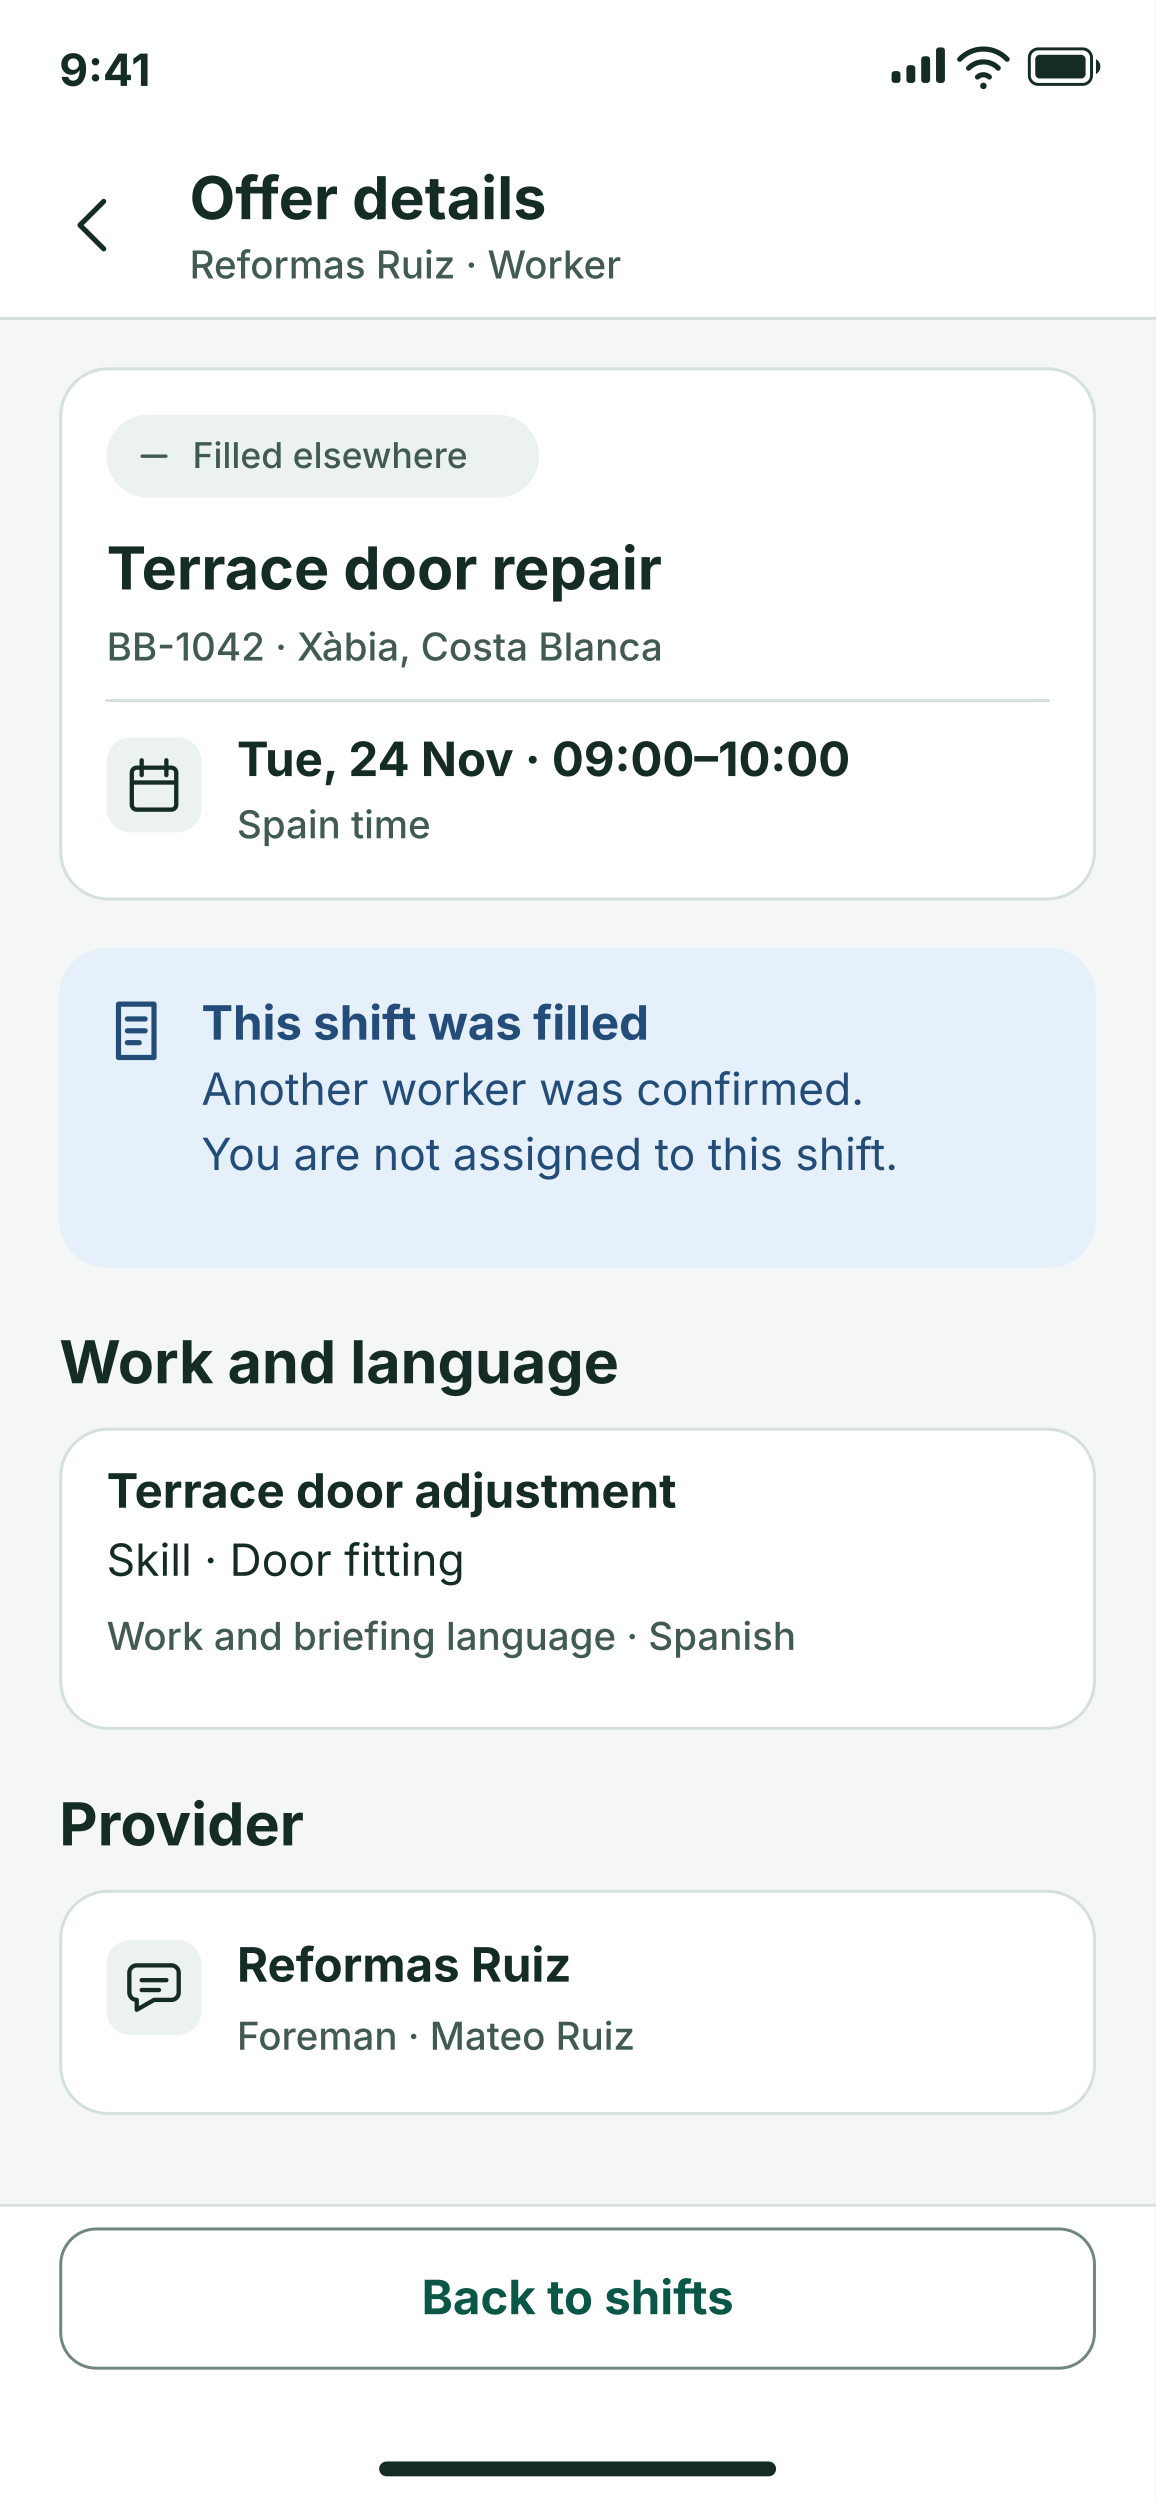
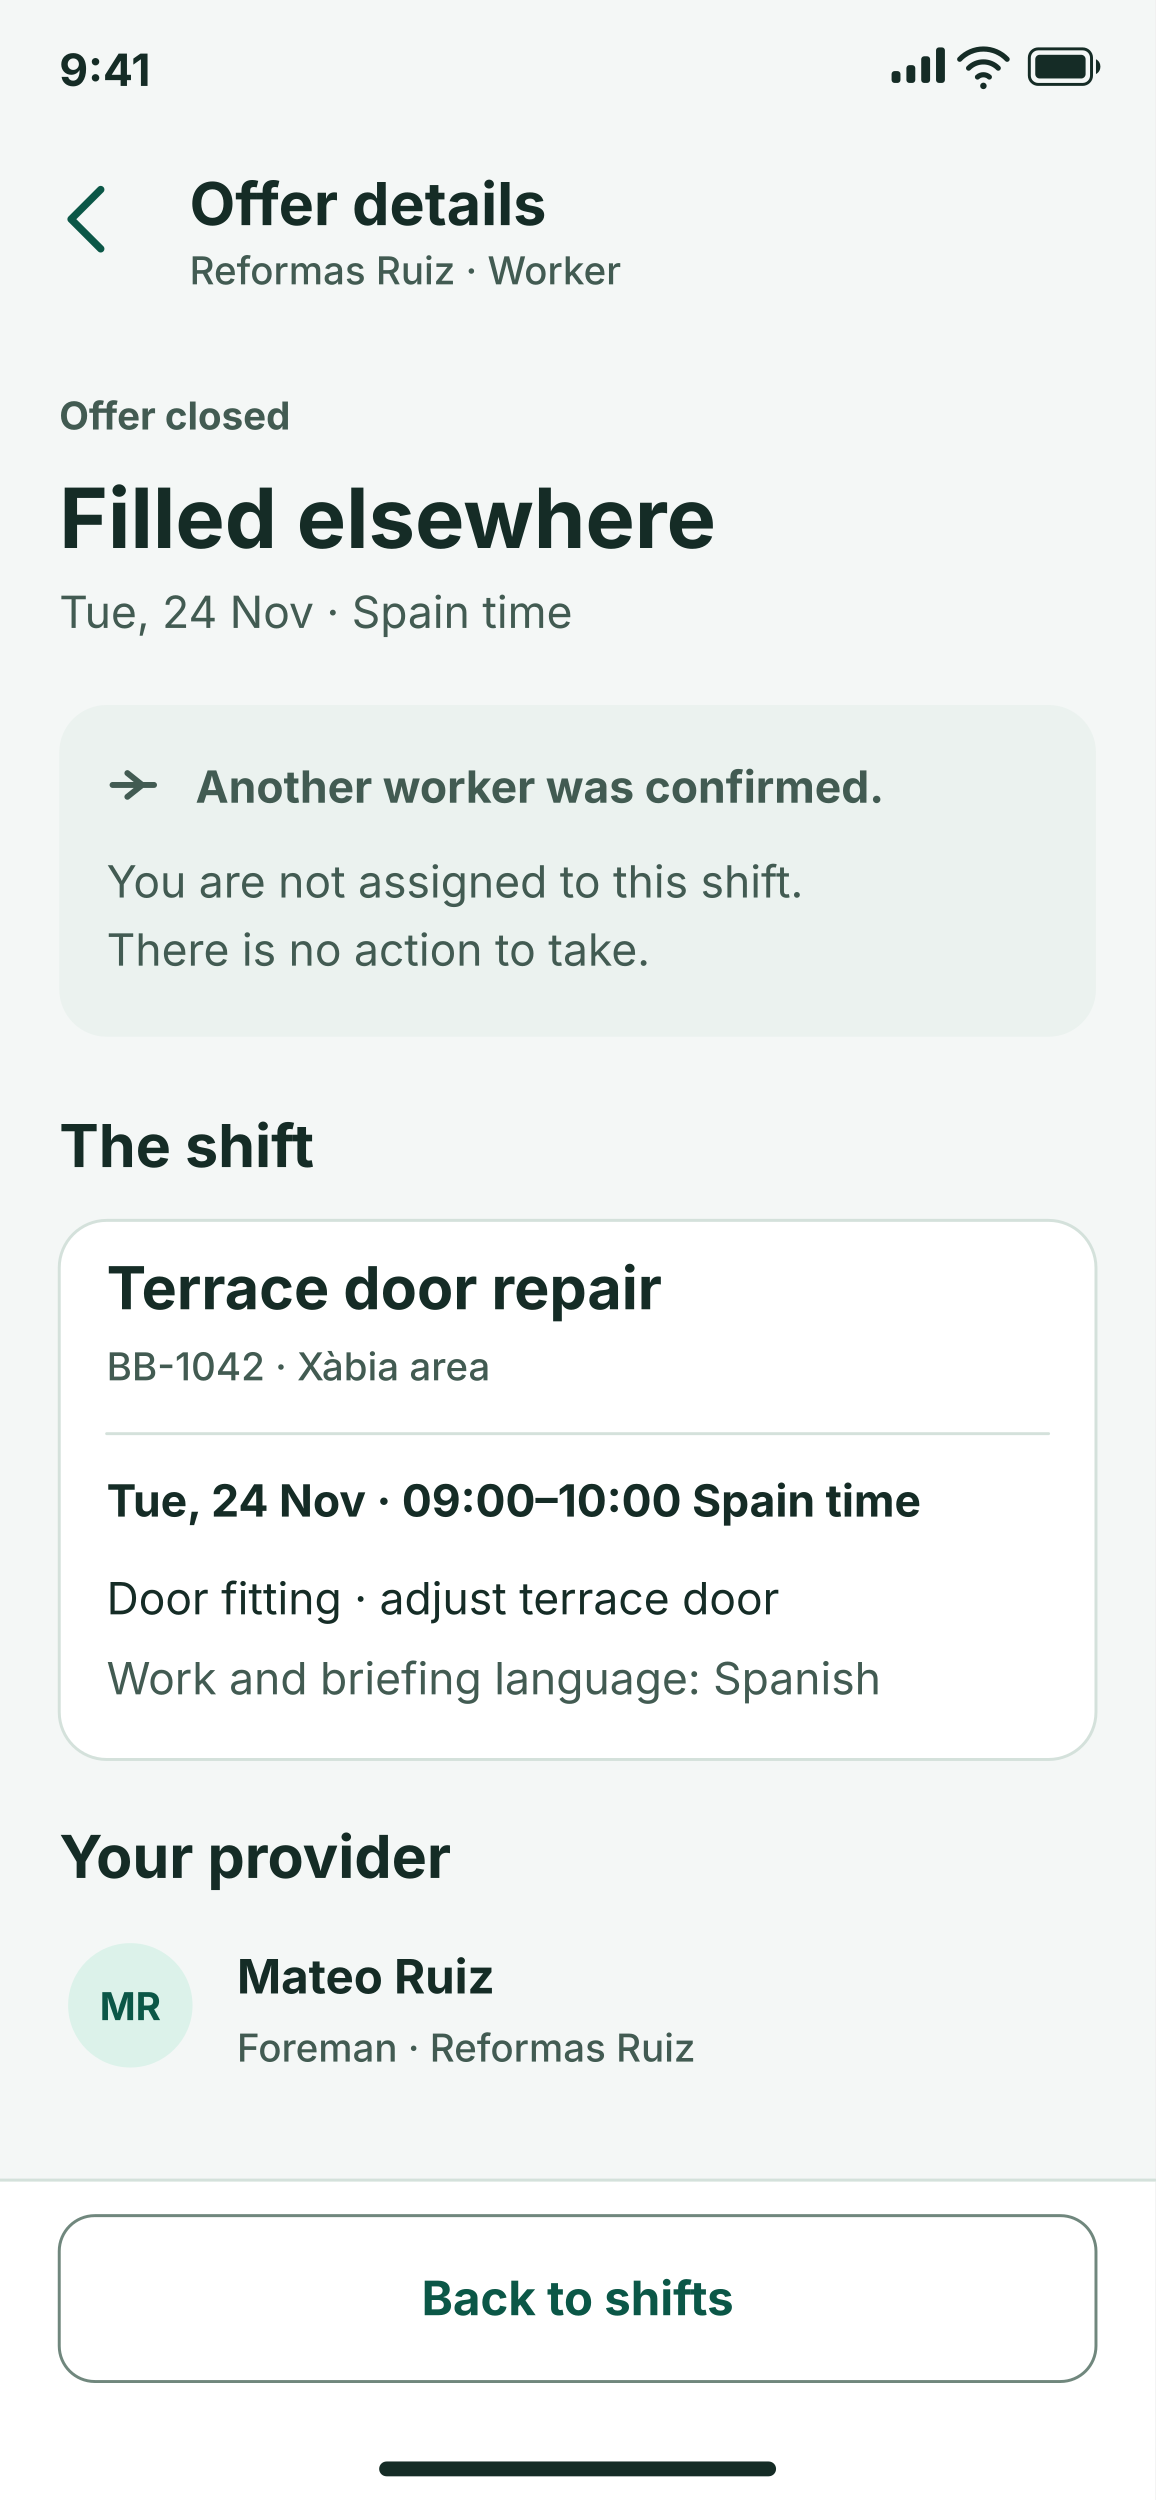
<svg xmlns="http://www.w3.org/2000/svg" width="390" height="844" viewBox="0 0 390 844" role="img" aria-labelledby="W-03-offer-details--filled-elsewhere-title W-03-offer-details--filled-elsewhere-desc" font-family="system-ui, -apple-system, BlinkMacSystemFont, 'Segoe UI', sans-serif">
-   <rect x="0" y="0" width="390" height="844" fill="#F4F7F6" />
-   <rect x="0" y="0" width="390" height="108" fill="#FFFFFF" />
+   <rect x="0" y="0" width="390" height="844" rx="0" fill="#F4F7F6" />
  <g id="status-bar" aria-hidden="true">
    <text x="20" y="29" font-size="15" font-weight="700" fill="#152C26" text-anchor="start">9:41</text>
    <g>
      <rect x="301" y="24" width="3" height="4" rx="1" fill="#152C26" />
      <rect x="306" y="22" width="3" height="6" rx="1" fill="#152C26" />
      <rect x="311" y="19" width="3" height="9" rx="1" fill="#152C26" />
      <rect x="316" y="16" width="3" height="12" rx="1" fill="#152C26" />
      <path d="M324 20a11 11 0 0 1 16 0m-13 3a7 7 0 0 1 10 0m-7 3a3 3 0 0 1 4 0" fill="none" stroke="#152C26" stroke-width="1.75" stroke-linecap="round" stroke-linejoin="round" />
      <circle cx="332" cy="29" r="1.1" fill="#152C26" />
      <rect x="347.5" y="16.5" width="21" height="12" rx="3" fill="none" stroke="#152C26" />
      <rect x="349.5" y="18.5" width="17" height="8" rx="1.5" fill="#152C26" />
      <path d="M370 20v5c2-1 2-4 0-5z" fill="#152C26" stroke="#152C26" stroke-width="0" stroke-linecap="round" stroke-linejoin="round" />
    </g>
  </g>
  <g id="header">
-     <g transform="translate(20 64) scale(1)" aria-hidden="true">
-       <path d="m15 4-8 8 8 8" fill="none" stroke="#152C26" stroke-width="1.75" stroke-linecap="round" stroke-linejoin="round" />
-     </g>
-     <text x="64" y="74" font-size="20" font-weight="650" fill="#152C26" text-anchor="start">Offer details</text>
-     <text x="64" y="94" font-size="13" font-weight="450" fill="#425B52" text-anchor="start">Reformas Ruiz · Worker</text>
-     <path d="M0 107.5H390" fill="none" stroke="#D4E1DB" stroke-width="1" stroke-linecap="round" stroke-linejoin="round" />
+     <path d="m34 64-10 10 10 10" fill="none" stroke="#0B5747" stroke-width="2.5" stroke-linecap="round" stroke-linejoin="round" />
+     <text x="64" y="76" font-size="20" font-weight="700" fill="#152C26">Offer details</text>
+     <text x="64" y="96" font-size="13" font-weight="450" fill="#425B52">Reformas Ruiz · Worker</text>
  </g>
  <g id="content">
-     <rect x="20.5" y="124.5" width="349" height="179" rx="16" fill="#FFFFFF" stroke="#D4E1DB" />
-     <rect x="36" y="140" width="146" height="28" rx="14" fill="#EBF2EF" />
-     <g transform="translate(44 146) scale(0.6666667)" aria-hidden="true">
-       <path d="M6 12h12" fill="none" stroke="#425B52" stroke-width="1.75" stroke-linecap="round" stroke-linejoin="round" />
-     </g>
-     <text x="65" y="158" font-size="12" font-weight="550" fill="#425B52" text-anchor="start">Filled elsewhere</text>
-     <text x="36" y="199" font-size="20" font-weight="650" fill="#152C26" text-anchor="start">Terrace door repair</text>
-     <text x="36" y="223" font-size="13" font-weight="450" fill="#425B52" text-anchor="start">BB-1042 · Xàbia, Costa Blanca</text>
-     <path d="M36 236.5H354" fill="none" stroke="#D4E1DB" stroke-width="1" stroke-linecap="round" stroke-linejoin="round" />
-     <rect x="36" y="249" width="32" height="32" rx="8" fill="#EBF2EF" />
-     <g transform="translate(42 255) scale(0.8333333)" aria-hidden="true">
-       <path d="M5 5h14a2 2 0 0 1 2 2v13a2 2 0 0 1-2 2H5a2 2 0 0 1-2-2V7a2 2 0 0 1 2-2Zm2-3v6m10-6v6M3 11h18" fill="none" stroke="#152C26" stroke-width="1.75" stroke-linecap="round" stroke-linejoin="round" />
-     </g>
-     <text x="80" y="262" font-size="16" font-weight="650" fill="#152C26" text-anchor="start">Tue, 24 Nov · 09:00–10:00</text>
-     <text x="80" y="283" font-size="13" font-weight="450" fill="#425B52" text-anchor="start">Spain time</text>
-     <rect x="20" y="320" width="350" height="108" rx="16" fill="#E5F0FA" />
-     <g transform="translate(34 336) scale(1)" aria-hidden="true">
-       <path d="M6 3h12v18H6Zm3 5h6m-6 4h6m-6 4h4" fill="none" stroke="#234C78" stroke-width="1.75" stroke-linecap="round" stroke-linejoin="round" />
-     </g>
-     <text x="68" y="351" font-size="16" font-weight="650" fill="#234C78" text-anchor="start">This shift was filled</text>
-     <text x="68" y="373" font-size="15" font-weight="400" fill="#234C78" text-anchor="start">Another worker was confirmed.</text>
-     <text x="68" y="395" font-size="15" font-weight="400" fill="#234C78" text-anchor="start">You are not assigned to this shift.</text>
-     <text x="20" y="467" font-size="20" font-weight="650" fill="#152C26" text-anchor="start">Work and language</text>
-     <rect x="20.5" y="482.5" width="349" height="101" rx="16" fill="#FFFFFF" stroke="#D4E1DB" />
-     <text x="36" y="509" font-size="16" font-weight="650" fill="#152C26" text-anchor="start">Terrace door adjustment</text>
-     <text x="36" y="532" font-size="15" font-weight="400" fill="#152C26" text-anchor="start">Skill · Door fitting</text>
-     <text x="36" y="557" font-size="13" font-weight="450" fill="#425B52" text-anchor="start">Work and briefing language · Spanish</text>
-     <text x="20" y="623" font-size="20" font-weight="650" fill="#152C26" text-anchor="start">Provider</text>
-     <rect x="20.5" y="638.5" width="349" height="75" rx="16" fill="#FFFFFF" stroke="#D4E1DB" />
-     <rect x="36" y="655" width="32" height="32" rx="8" fill="#EBF2EF" />
-     <g transform="translate(42 661) scale(0.8333333)" aria-hidden="true">
-       <path d="M5 3h14a3 3 0 0 1 3 3v8a3 3 0 0 1-3 3h-7l-7 4v-4a3 3 0 0 1-3-3V6a3 3 0 0 1 3-3Zm2 6h10m-10 4h7" fill="none" stroke="#152C26" stroke-width="1.75" stroke-linecap="round" stroke-linejoin="round" />
-     </g>
-     <text x="80" y="669" font-size="16" font-weight="650" fill="#152C26" text-anchor="start">Reformas Ruiz</text>
-     <text x="80" y="692" font-size="13" font-weight="450" fill="#425B52" text-anchor="start">Foreman · Mateo Ruiz</text>
+     <text x="20" y="145" font-size="13" font-weight="700" fill="#425B52">Offer closed</text>
+     <text x="20" y="185" font-size="28" font-weight="700" fill="#152C26">Filled elsewhere</text>
+     <text x="20" y="212" font-size="15" font-weight="400" fill="#425B52">Tue, 24 Nov · Spain time</text>
+     <rect x="20" y="238" width="350" height="112" rx="16" fill="#EBF2EF" />
+     <path d="M38 265h14m-9-4 5 4-5 4" fill="none" stroke="#425B52" stroke-width="2" stroke-linecap="round" stroke-linejoin="round" />
+     <text x="66" y="271" font-size="15" font-weight="650" fill="#425B52">Another worker was confirmed.</text>
+     <text x="36" y="303" font-size="15" font-weight="400" fill="#425B52">You are not assigned to this shift.</text>
+     <text x="36" y="326" font-size="15" font-weight="400" fill="#425B52">There is no action to take.</text>
+     <text x="20" y="394" font-size="20" font-weight="650" fill="#152C26">The shift</text>
+     <rect x="20" y="412" width="350" height="182" rx="16" fill="#FFFFFF" stroke="#D4E1DB" />
+     <text x="36" y="442" font-size="20" font-weight="650" fill="#152C26">Terrace door repair</text>
+     <text x="36" y="466" font-size="13" font-weight="450" fill="#425B52">BB-1042 · Xàbia area</text>
+     <path d="M36 484h318" fill="none" stroke="#D4E1DB" stroke-width="1" stroke-linecap="round" stroke-linejoin="round" />
+     <text x="36" y="512" font-size="15" font-weight="650" fill="#152C26">Tue, 24 Nov · 09:00–10:00 Spain time</text>
+     <text x="36" y="545" font-size="15" font-weight="400" fill="#152C26">Door fitting · adjust terrace door</text>
+     <text x="36" y="572" font-size="15" font-weight="400" fill="#425B52">Work and briefing language: Spanish</text>
+     <text x="20" y="634" font-size="20" font-weight="650" fill="#152C26">Your provider</text>
+     <circle cx="44" cy="677" r="21" fill="#DCF2EA" />
+     <text x="44" y="682" font-size="13" font-weight="700" fill="#0B5747" text-anchor="middle">MR</text>
+     <text x="80" y="673" font-size="16" font-weight="650" fill="#152C26">Mateo Ruiz</text>
+     <text x="80" y="696" font-size="13" font-weight="450" fill="#425B52">Foreman · Reformas Ruiz</text>
  </g>
  <g id="fixed-action">
-     <rect x="0" y="744" width="390" height="100" fill="#FFFFFF" />
-     <path d="M0 744.5H390" fill="none" stroke="#D4E1DB" stroke-width="1" stroke-linecap="round" stroke-linejoin="round" />
-     <rect x="20.5" y="752.5" width="349" height="47" rx="12" fill="#FFFFFF" stroke="#70877D" />
-     <text x="195" y="781.28" font-size="16" font-weight="650" fill="#0B5747" text-anchor="middle">Back to shifts</text>
+     <rect x="0" y="736" width="390" height="108" rx="0" fill="#FFFFFF" />
+     <path d="M0 736h390" fill="none" stroke="#D4E1DB" stroke-width="1" stroke-linecap="round" stroke-linejoin="round" />
+     <rect x="20" y="748" width="350" height="56" rx="12" fill="#FFFFFF" stroke="#70877D" />
+     <text x="195" y="781.6" font-size="16" font-weight="650" fill="#0B5747" text-anchor="middle">Back to shifts</text>
  </g>
  <rect id="home-indicator" x="128" y="831" width="134" height="5" rx="2.5" fill="#152C26" aria-hidden="true" />
</svg>
